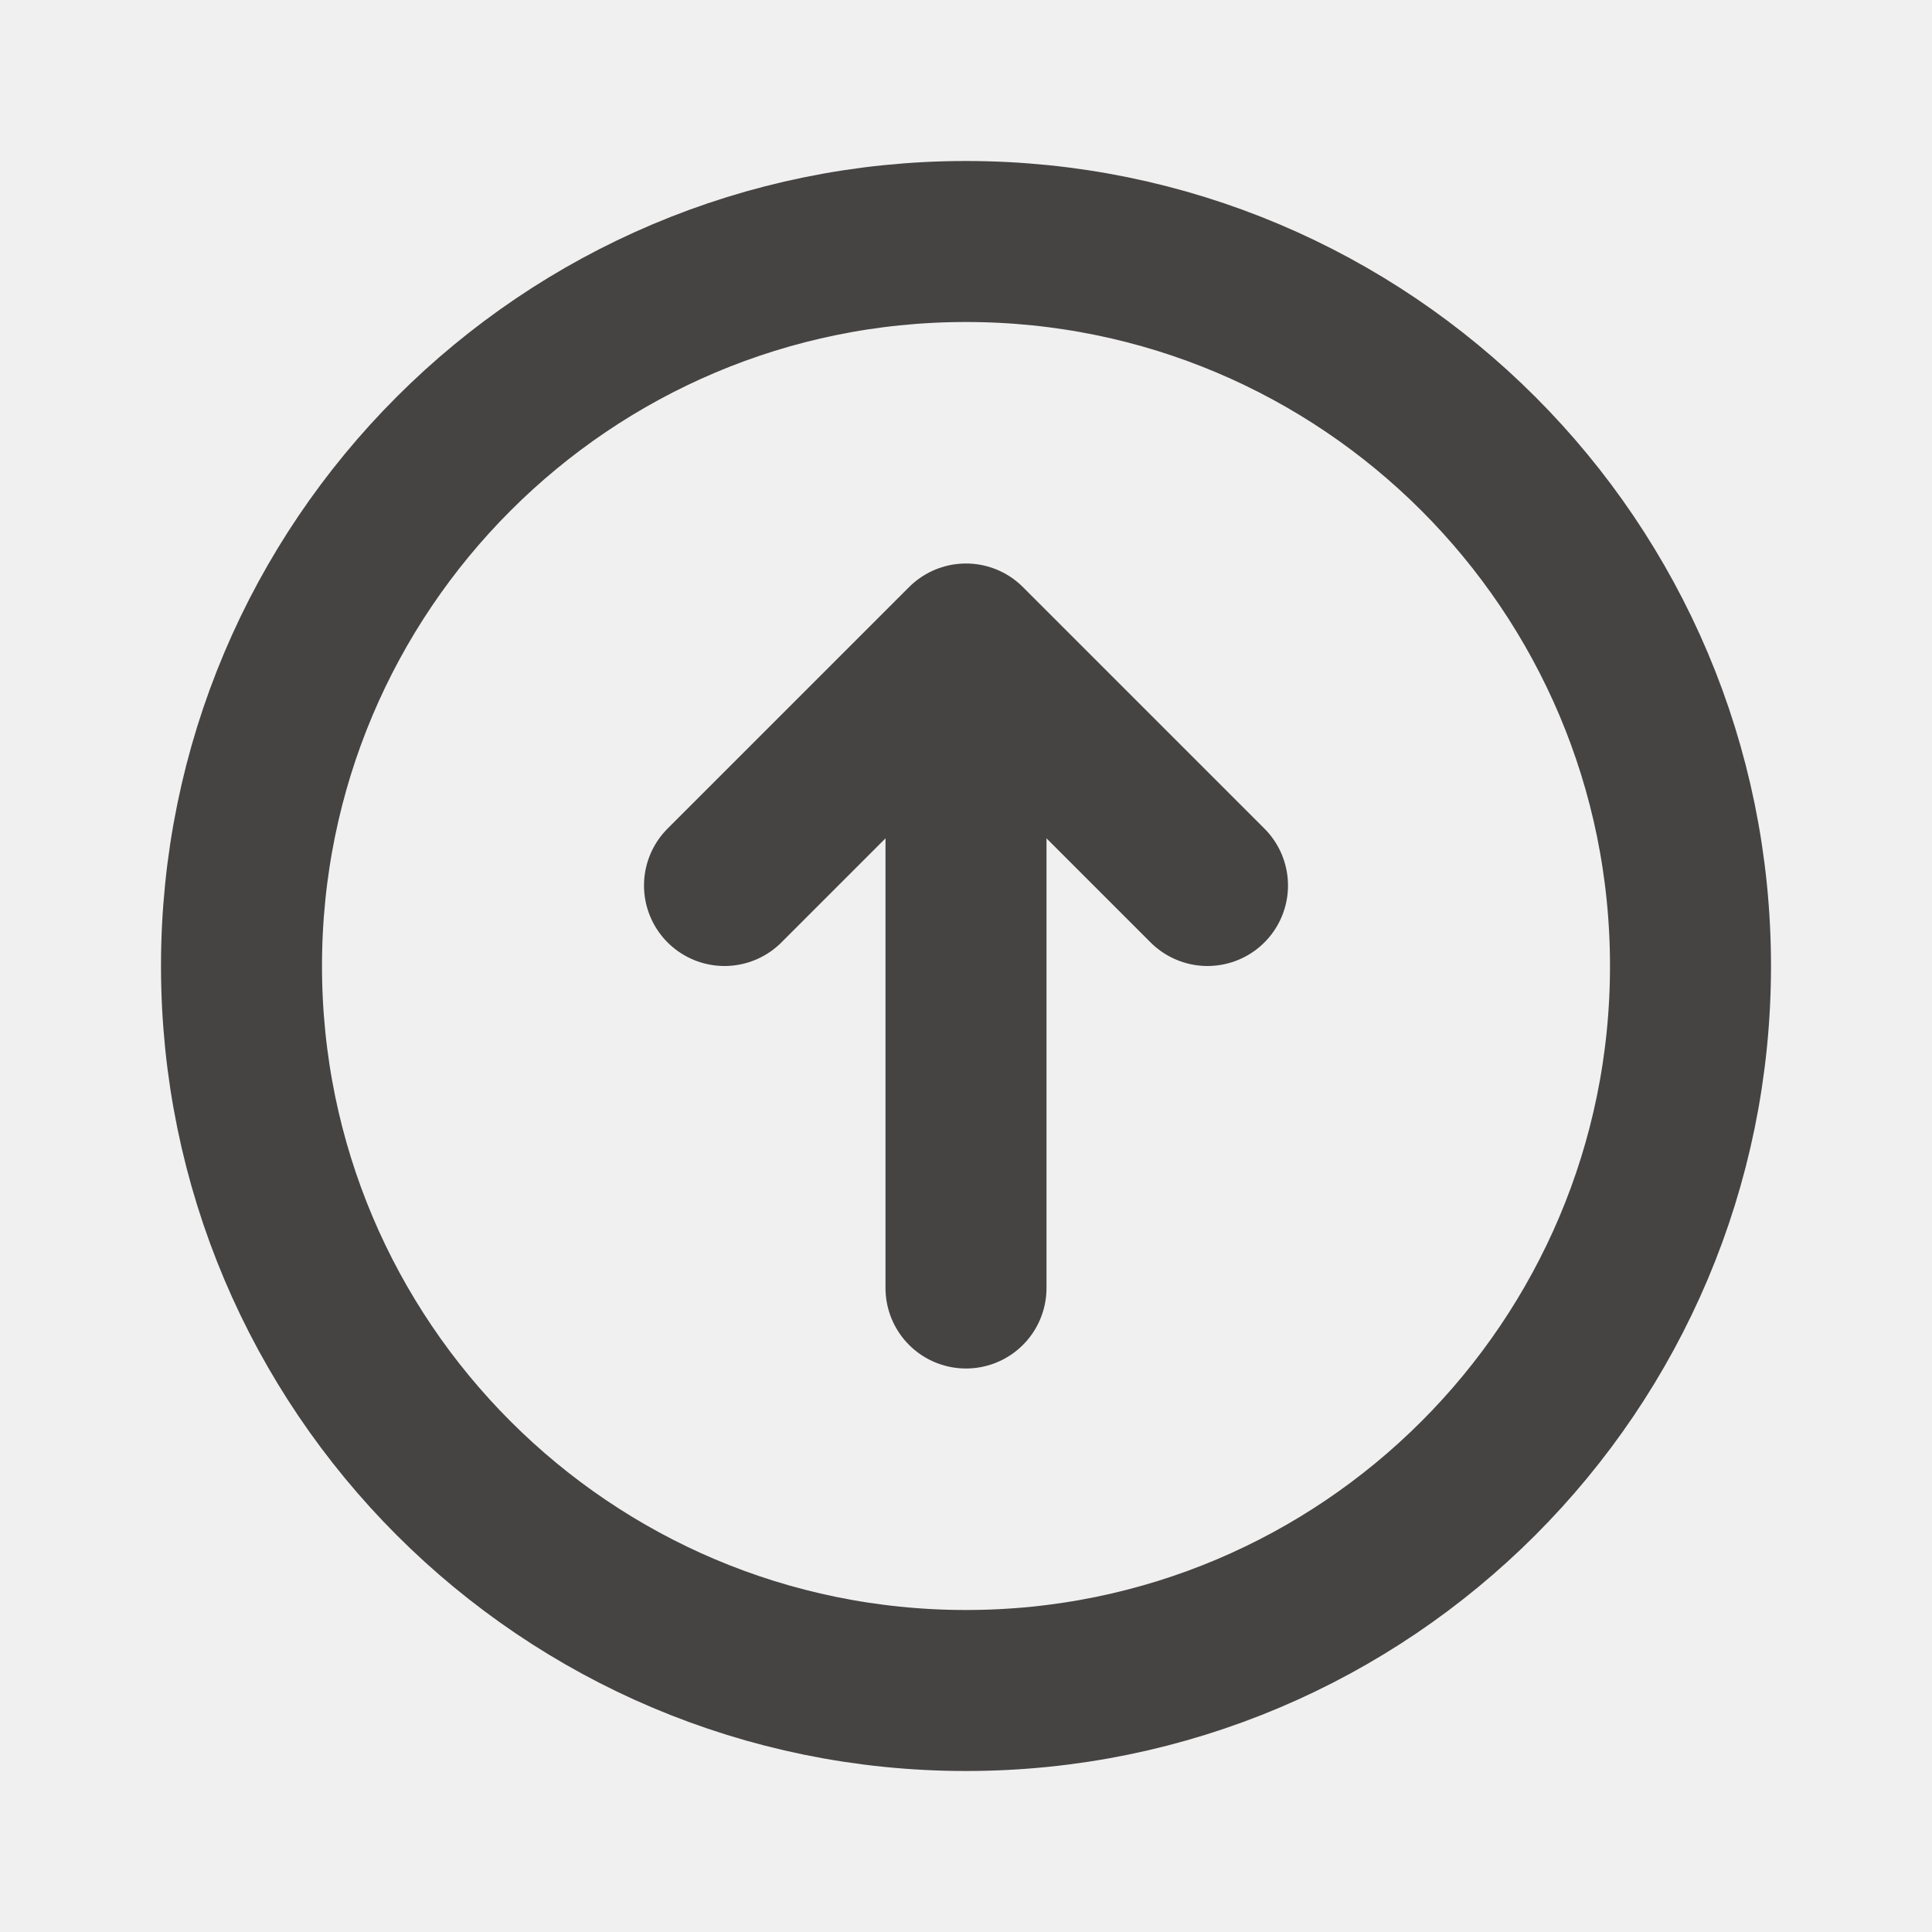
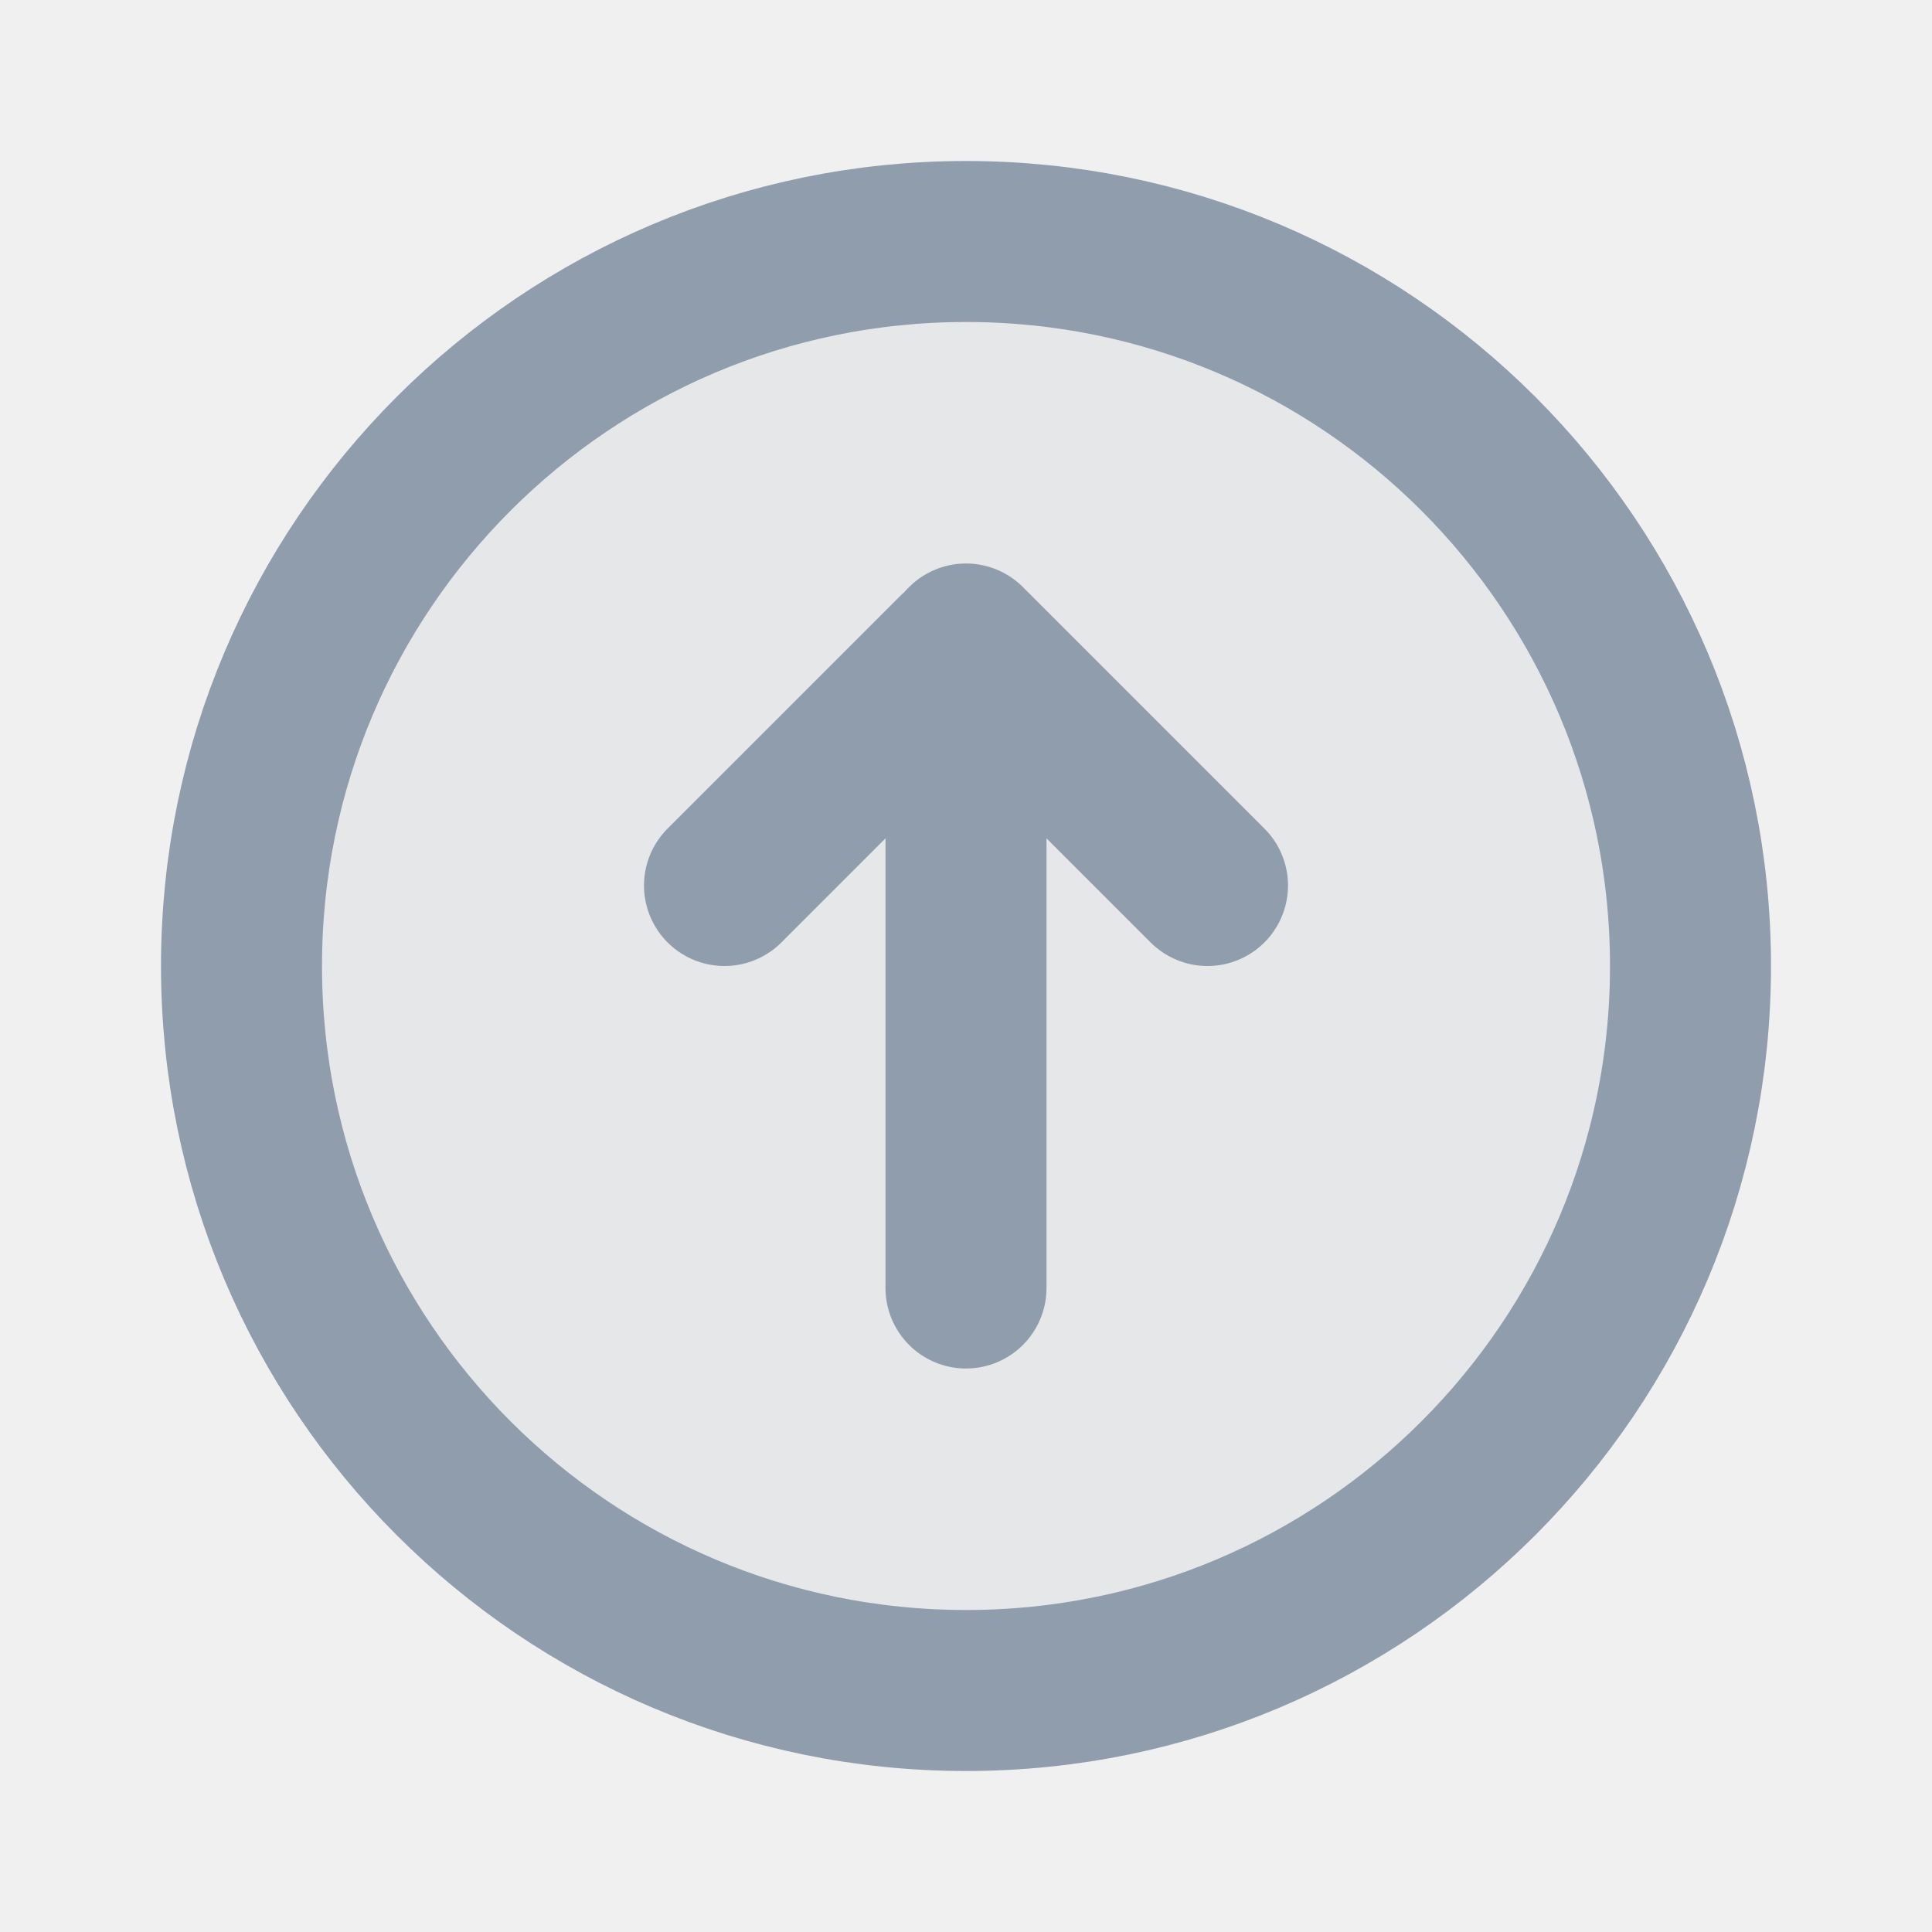
- <svg xmlns="http://www.w3.org/2000/svg" viewBox="0 0 24 24" fill="none" stroke="#4b4444">
+ <svg xmlns="http://www.w3.org/2000/svg" viewBox="0 0 24 24" fill="none" stroke="#ffffff">
  <g id="SVGRepo_bgCarrier" stroke-width="0" />
  <g id="SVGRepo_tracerCarrier" stroke-linecap="round" stroke-linejoin="round" />
  <g id="SVGRepo_iconCarrier">
-     <g id="Arrow / Arrow_Circle_Up">
-       <path id="Vector" d="M15 11L12 8M12 8L9 11M12 8V16M21 12C21 7.029 16.971 3 12 3C7.029 3 3 7.029 3 12C3 16.971 7.029 21 12 21C16.971 21 21 16.971 21 12Z" stroke="#464343" stroke-width="2" stroke-linecap="round" stroke-linejoin="round" />
-     </g>
+     <path opacity="0.1" d="M21 12C21 16.971 16.971 21 12 21C7.029 21 3 16.971 3 12C3 7.029 7.029 3 12 3C16.971 3 21 7.029 21 12Z" fill="#909dad" />
+     <path d="M21 12C21 16.971 16.971 21 12 21C7.029 21 3 16.971 3 12C3 7.029 7.029 3 12 3C16.971 3 21 7.029 21 12Z" stroke="#909dad" stroke-width="2" />
+     <path d="M12 8L12 16" stroke="#909dad" stroke-width="2" stroke-linecap="round" stroke-linejoin="round" />
+     <path d="M15 11L12.087 8.087V8.087C12.039 8.039 11.961 8.039 11.913 8.087V8.087L9 11" stroke="#909dad" stroke-width="2" stroke-linecap="round" stroke-linejoin="round" />
  </g>
</svg>
